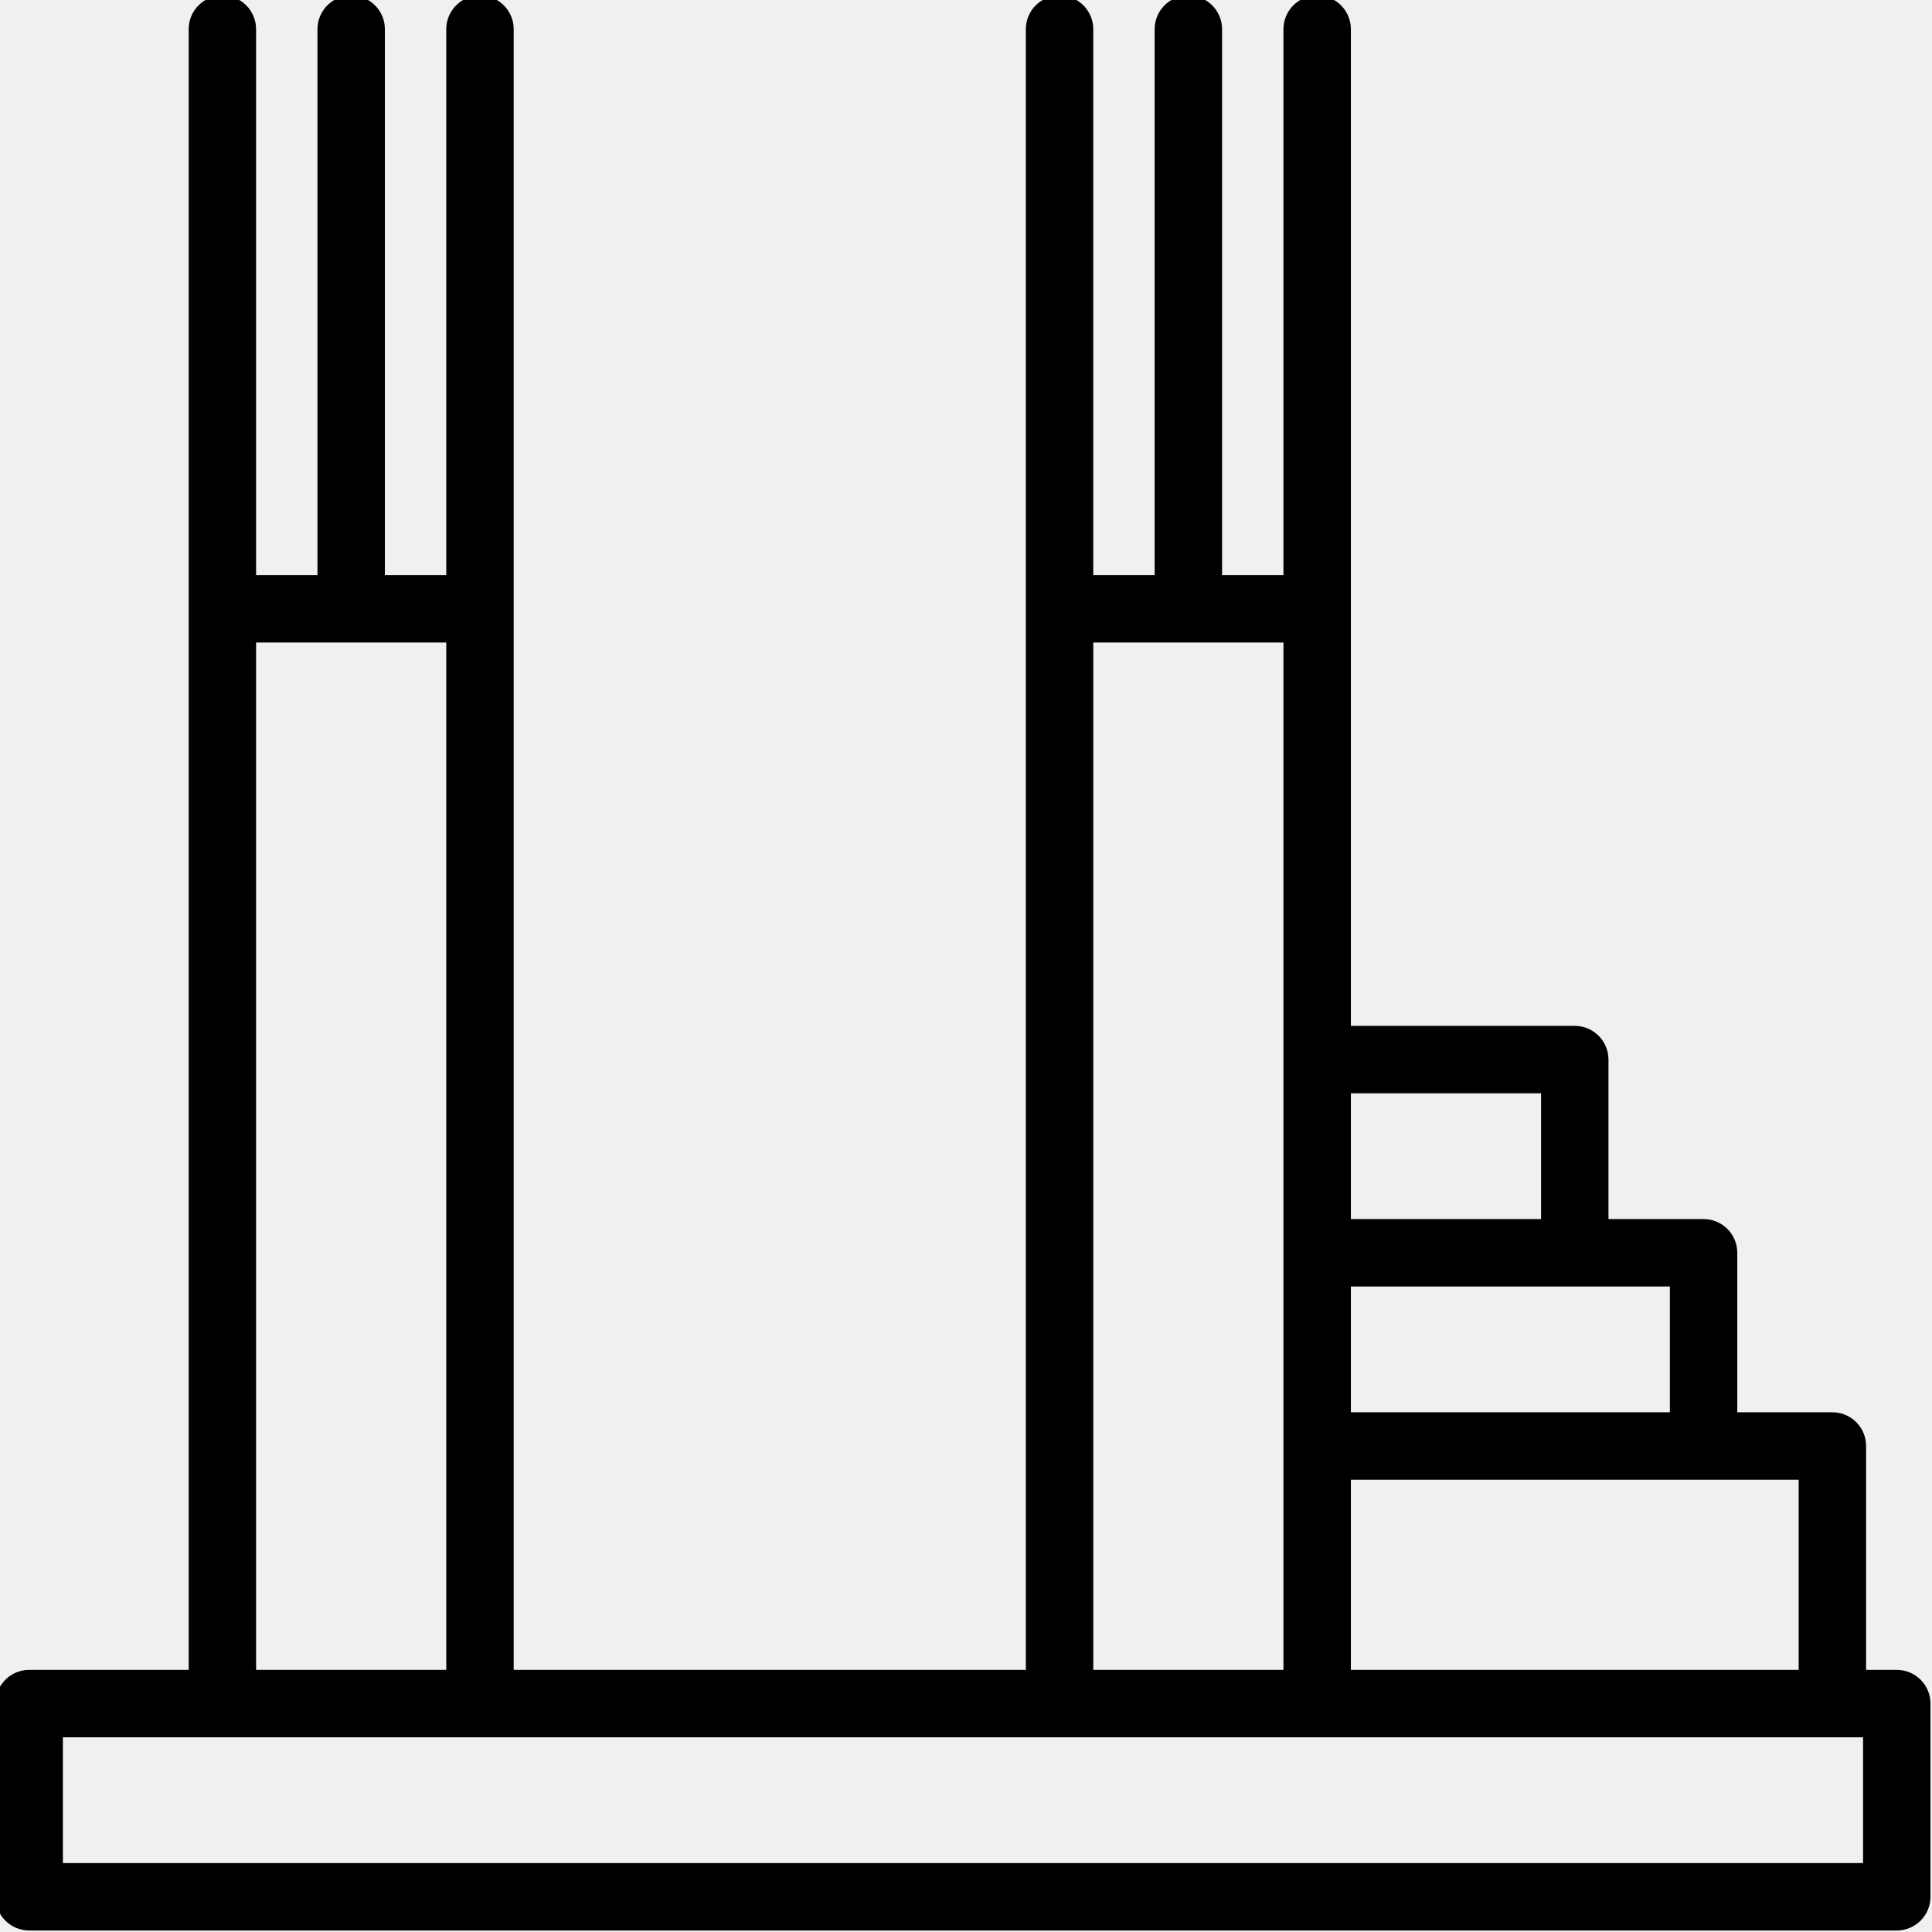
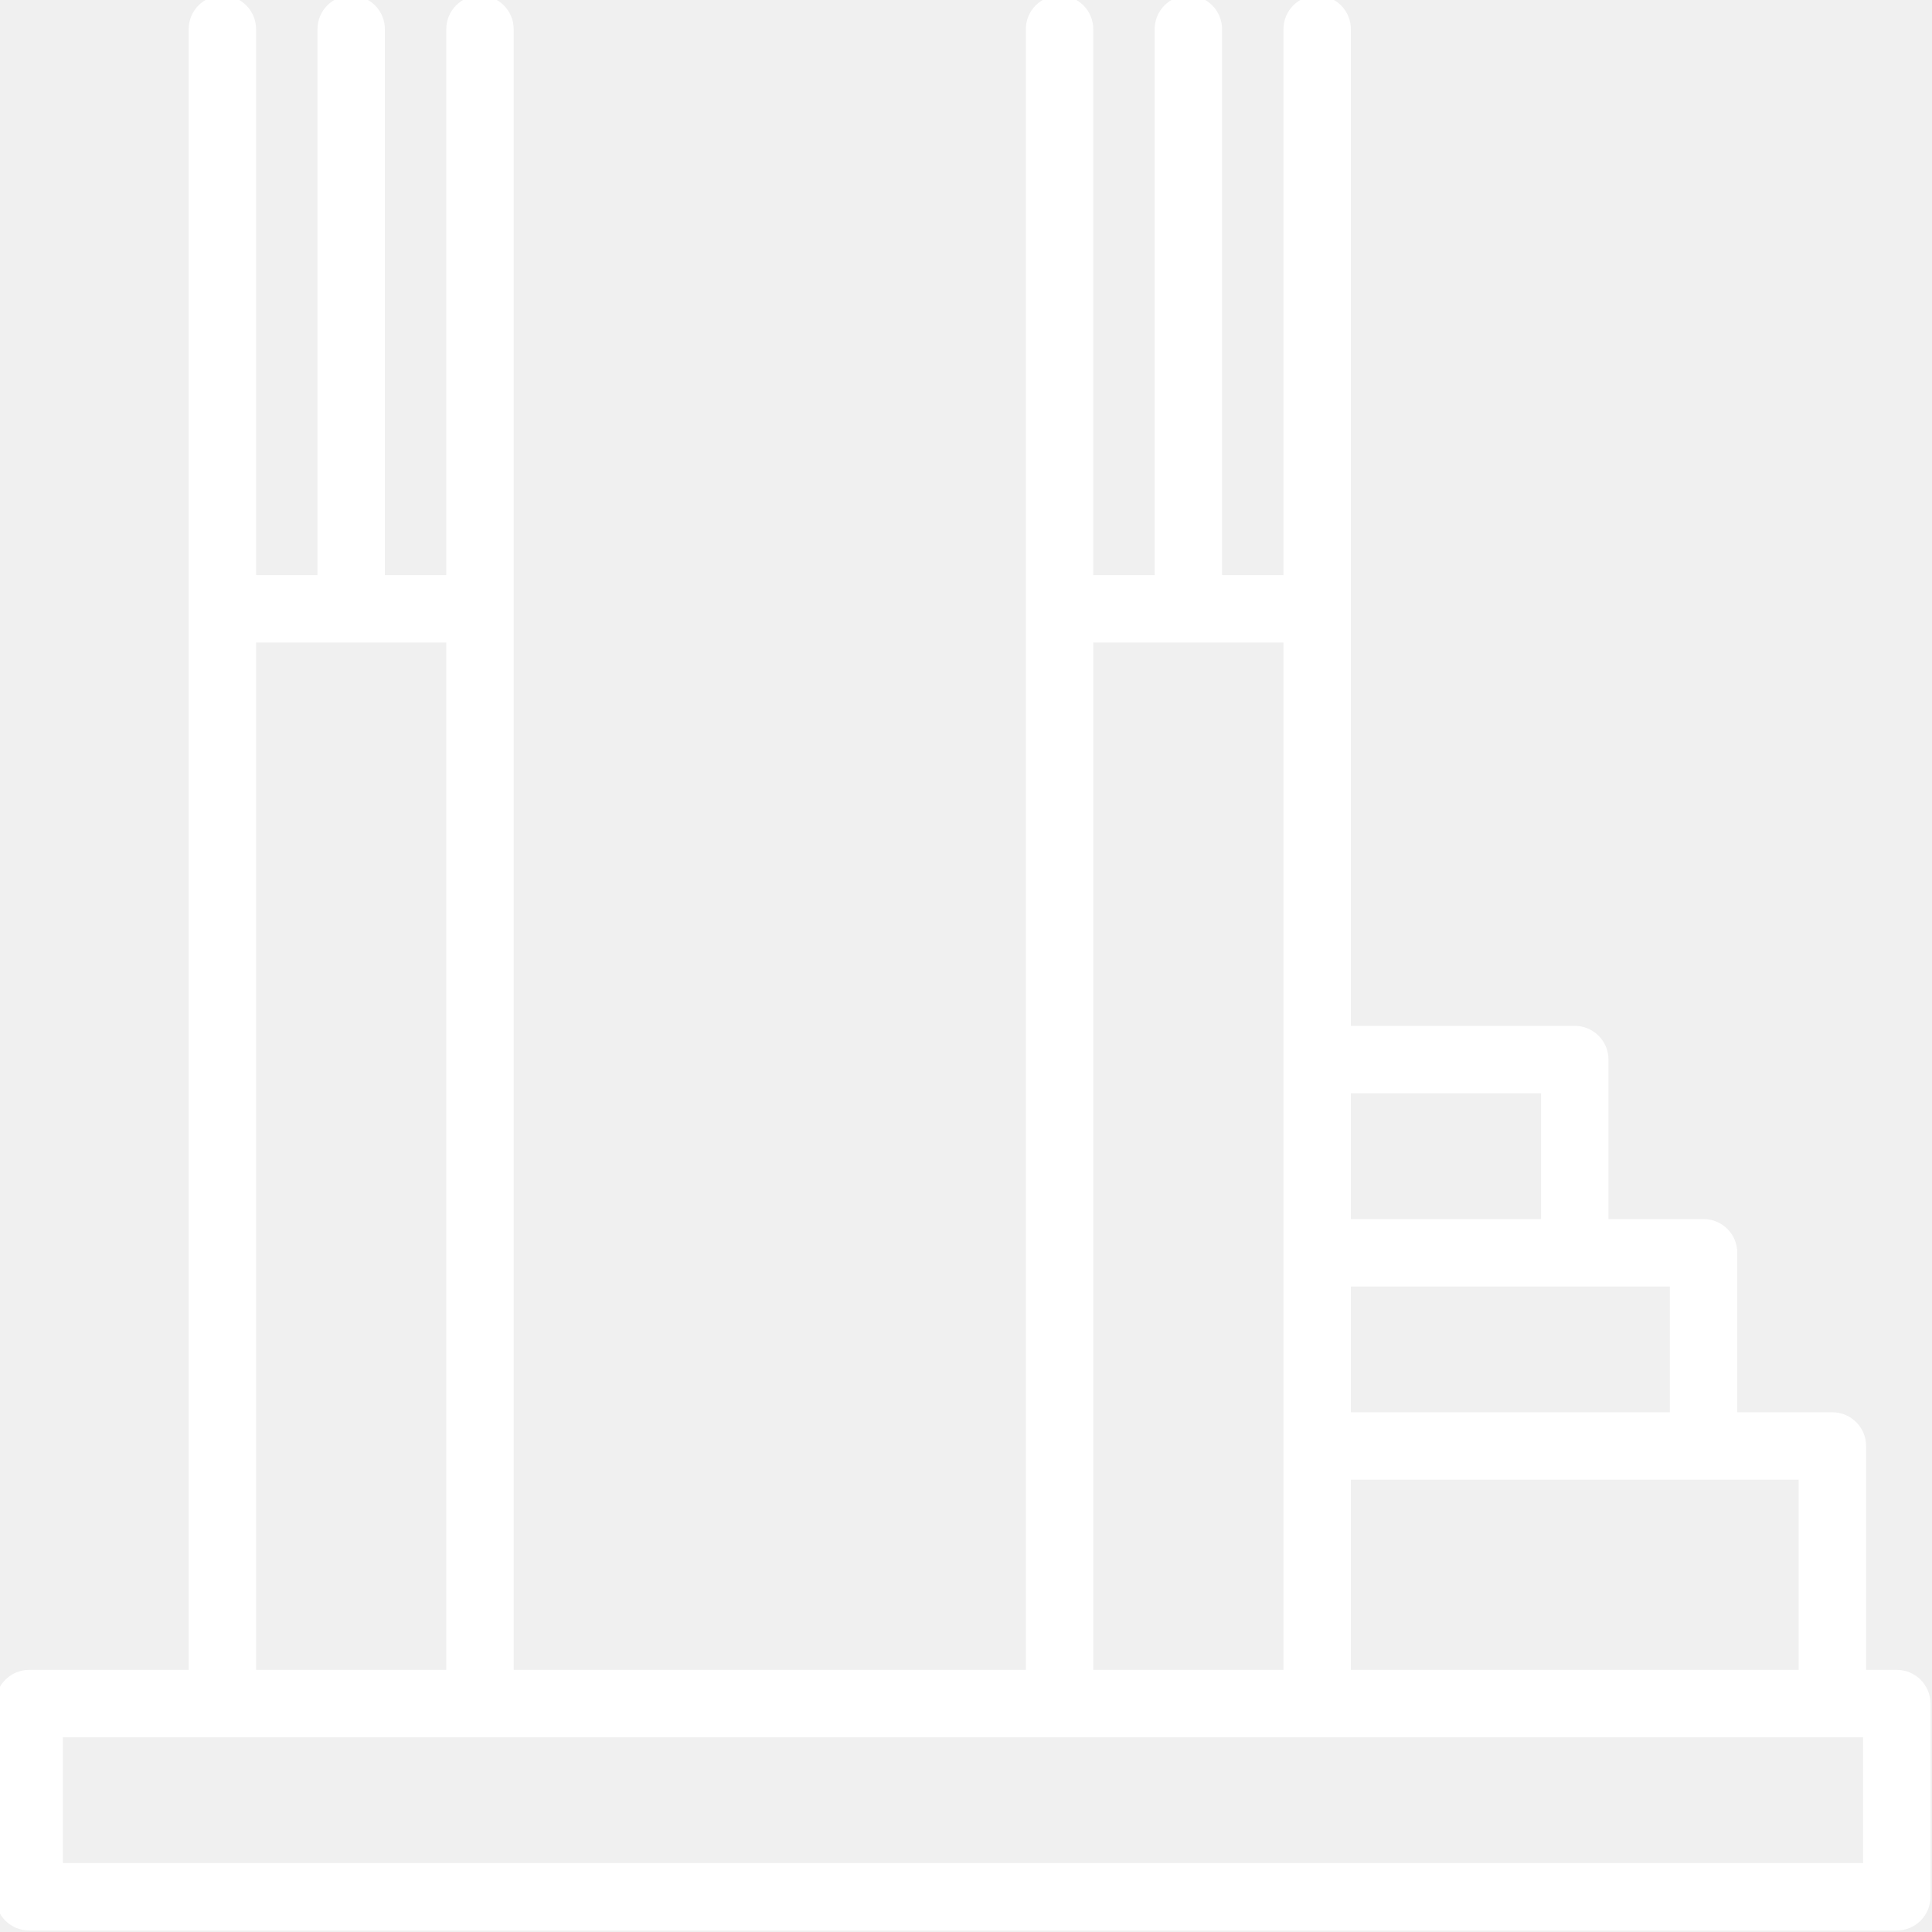
<svg xmlns="http://www.w3.org/2000/svg" height="512px" version="1.1" viewBox="1 1 640 640" width="512px">
  <g id="surface1">
-     <path d="M 629.332 554.668 L 618.668 554.668 L 618.668 480 C 618.668 474.109 613.891 469.332 607.996 469.332 L 575.996 469.332 L 575.996 416 C 575.996 410.105 571.219 405.332 565.332 405.332 L 533.328 405.332 L 533.328 351.996 C 533.328 346.109 528.555 341.332 522.66 341.332 L 447.996 341.332 L 447.996 10.668 C 447.996 4.773 443.223 0 437.328 0 C 431.441 0 426.66 4.773 426.66 10.668 L 426.66 192 L 405.328 192 L 405.328 10.668 C 405.328 4.773 400.551 0 394.664 0 C 388.77 0 383.992 4.773 383.992 10.668 L 383.992 192 L 362.66 192 L 362.66 10.668 C 362.66 4.773 357.887 0 351.992 0 C 346.102 0 341.328 4.773 341.328 10.668 L 341.328 554.668 L 170.668 554.668 L 170.668 10.668 C 170.668 4.773 165.887 0 160 0 C 154.105 0 149.332 4.773 149.332 10.668 L 149.332 192 L 127.996 192 L 127.996 10.668 C 127.996 4.773 123.223 0 117.332 0 C 111.441 0 106.664 4.773 106.664 10.668 L 106.664 192 L 85.332 192 L 85.332 10.668 C 85.332 4.773 80.555 0 74.668 0 C 68.773 0 64 4.773 64 10.668 L 64 554.668 L 10.668 554.668 C 4.773 554.668 0 559.441 0 565.332 L 0 629.336 C 0 635.223 4.773 640 10.668 640 L 629.336 640 C 635.223 640 640 635.223 640 629.336 L 640 565.332 C 640 559.441 635.223 554.668 629.332 554.668 Z M 597.332 554.668 L 447.996 554.668 L 447.996 490.668 L 597.332 490.668 Z M 554.668 469.332 L 447.996 469.332 L 447.996 426.664 L 554.668 426.664 Z M 512 362.664 L 512 405.332 L 447.996 405.332 L 447.996 362.664 Z M 362.664 213.336 L 426.664 213.336 L 426.664 554.668 L 362.664 554.668 Z M 85.332 213.336 L 149.332 213.336 L 149.332 554.668 L 85.332 554.668 Z M 618.668 618.668 L 21.332 618.668 L 21.332 576 L 618.668 576 Z M 618.668 618.668 " style=" fill-rule:nonzero;fill-opacity:1;" stroke="#000000" fill="#000000" />
+     <path d="M 629.332 554.668 L 618.668 554.668 L 618.668 480 C 618.668 474.109 613.891 469.332 607.996 469.332 L 575.996 469.332 L 575.996 416 C 575.996 410.105 571.219 405.332 565.332 405.332 L 533.328 405.332 L 533.328 351.996 C 533.328 346.109 528.555 341.332 522.66 341.332 L 447.996 341.332 L 447.996 10.668 C 447.996 4.773 443.223 0 437.328 0 C 431.441 0 426.66 4.773 426.66 10.668 L 426.66 192 L 405.328 192 L 405.328 10.668 C 405.328 4.773 400.551 0 394.664 0 C 388.77 0 383.992 4.773 383.992 10.668 L 383.992 192 L 362.66 192 L 362.66 10.668 C 362.66 4.773 357.887 0 351.992 0 C 346.102 0 341.328 4.773 341.328 10.668 L 341.328 554.668 L 170.668 554.668 L 170.668 10.668 C 170.668 4.773 165.887 0 160 0 C 154.105 0 149.332 4.773 149.332 10.668 L 149.332 192 L 127.996 192 L 127.996 10.668 C 127.996 4.773 123.223 0 117.332 0 C 111.441 0 106.664 4.773 106.664 10.668 L 106.664 192 L 85.332 192 L 85.332 10.668 C 85.332 4.773 80.555 0 74.668 0 C 68.773 0 64 4.773 64 10.668 L 64 554.668 L 10.668 554.668 C 4.773 554.668 0 559.441 0 565.332 L 0 629.336 C 0 635.223 4.773 640 10.668 640 L 629.336 640 C 635.223 640 640 635.223 640 629.336 L 640 565.332 C 640 559.441 635.223 554.668 629.332 554.668 Z M 597.332 554.668 L 447.996 554.668 L 447.996 490.668 L 597.332 490.668 Z M 554.668 469.332 L 447.996 469.332 L 447.996 426.664 L 554.668 426.664 Z M 512 362.664 L 512 405.332 L 447.996 405.332 L 447.996 362.664 Z M 362.664 213.336 L 426.664 213.336 L 426.664 554.668 L 362.664 554.668 Z M 85.332 213.336 L 149.332 213.336 L 149.332 554.668 L 85.332 554.668 Z M 618.668 618.668 L 21.332 618.668 L 21.332 576 L 618.668 576 Z M 618.668 618.668 " style=" fill-rule:nonzero;fill-opacity:1;" stroke="#FFFFFF" fill="#FFFFFF" />
  </g>
</svg>
